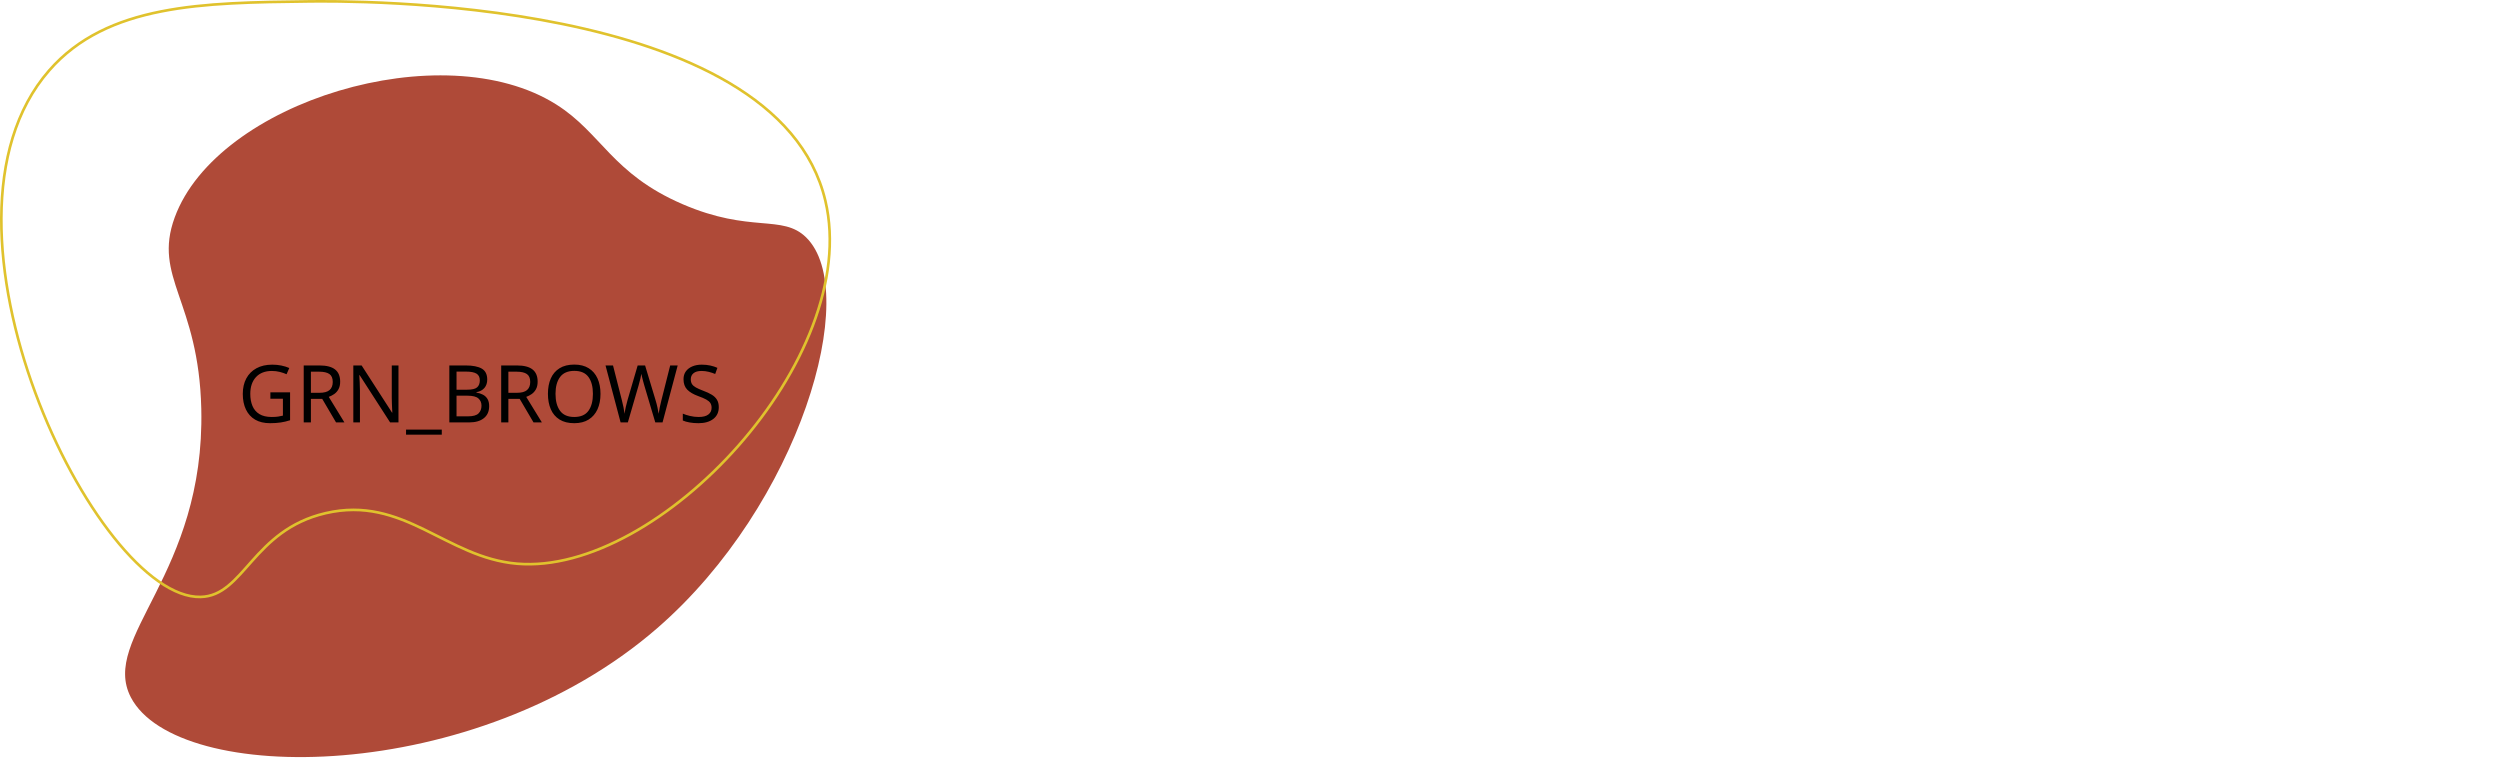
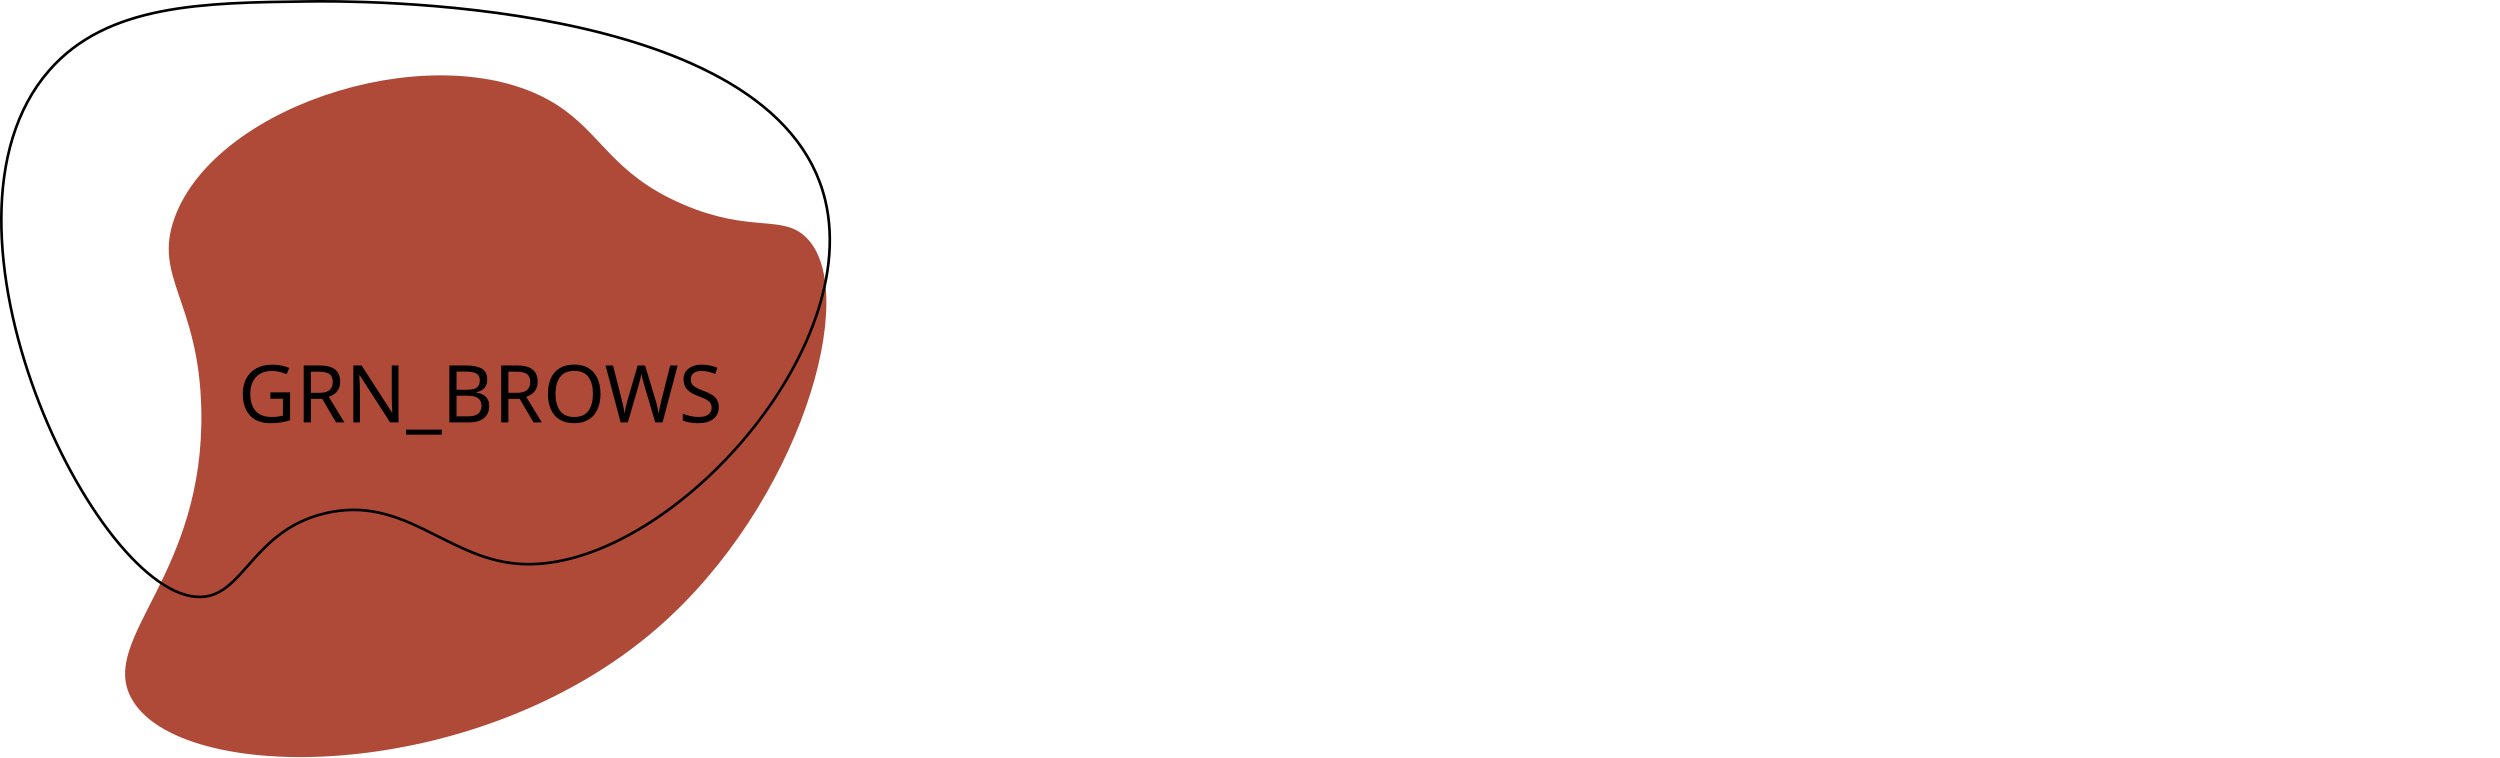
<svg xmlns="http://www.w3.org/2000/svg" id="Layer_1" data-name="Layer 1" viewBox="0 0 1880.74 569.57">
  <defs>
-     <style>.cls-1{fill:#af4a38;}.cls-2,.cls-3{fill:none;stroke:#e0c22d;stroke-miterlimit:10;}.cls-2{stroke-width:2px;}.cls-4{font-size:60px;font-family:BaskOldFace, Baskerville Old Face;}</style>
+     <style>.cls-1{fill:#af4a38;}.cls-2,.cls-3{fill:none;stroke-miterlimit:10;}.cls-2{stroke:#000;stroke-width:2px;}.cls-3{stroke:#e0c22d;}.cls-4{font-size:60px;font-family:BaskOldFace, Baskerville Old Face;}</style>
  </defs>
  <path class="cls-1" d="M466.5,370.5c31.9-87,201.7-138.74,287-85,34.19,21.54,41.87,52.05,95,75,51.35,22.18,75,7.38,93,25,41.89,41-4.8,200.91-112,294-137.09,119-361.4,118.65-396,52-23.4-45.07,55.9-92.09,53-217C484.6,432.85,449.88,415.84,466.5,370.5Z" transform="translate(-335.07 -206.93)" />
  <path class="cls-2" d="M567,208c-78.93.95-151.24,1.82-195,52C270.87,376,407.28,657.9,486,656c32.71-.79,39-50.17,94-63,58.68-13.68,90.53,33.41,144,38,106.79,9.17,259.86-154.63,232-273C919.7,203.75,595.26,207.66,567,208Z" transform="translate(-335.07 -206.93)" />
  <path class="cls-3" d="M1149.5,462.5" transform="translate(-335.07 -206.93)" />
  <text class="cls-4" transform="translate(178.99 317.77)">GRN_BROWS</text>
  <text x="-335.07" y="-206.93" />
</svg>
